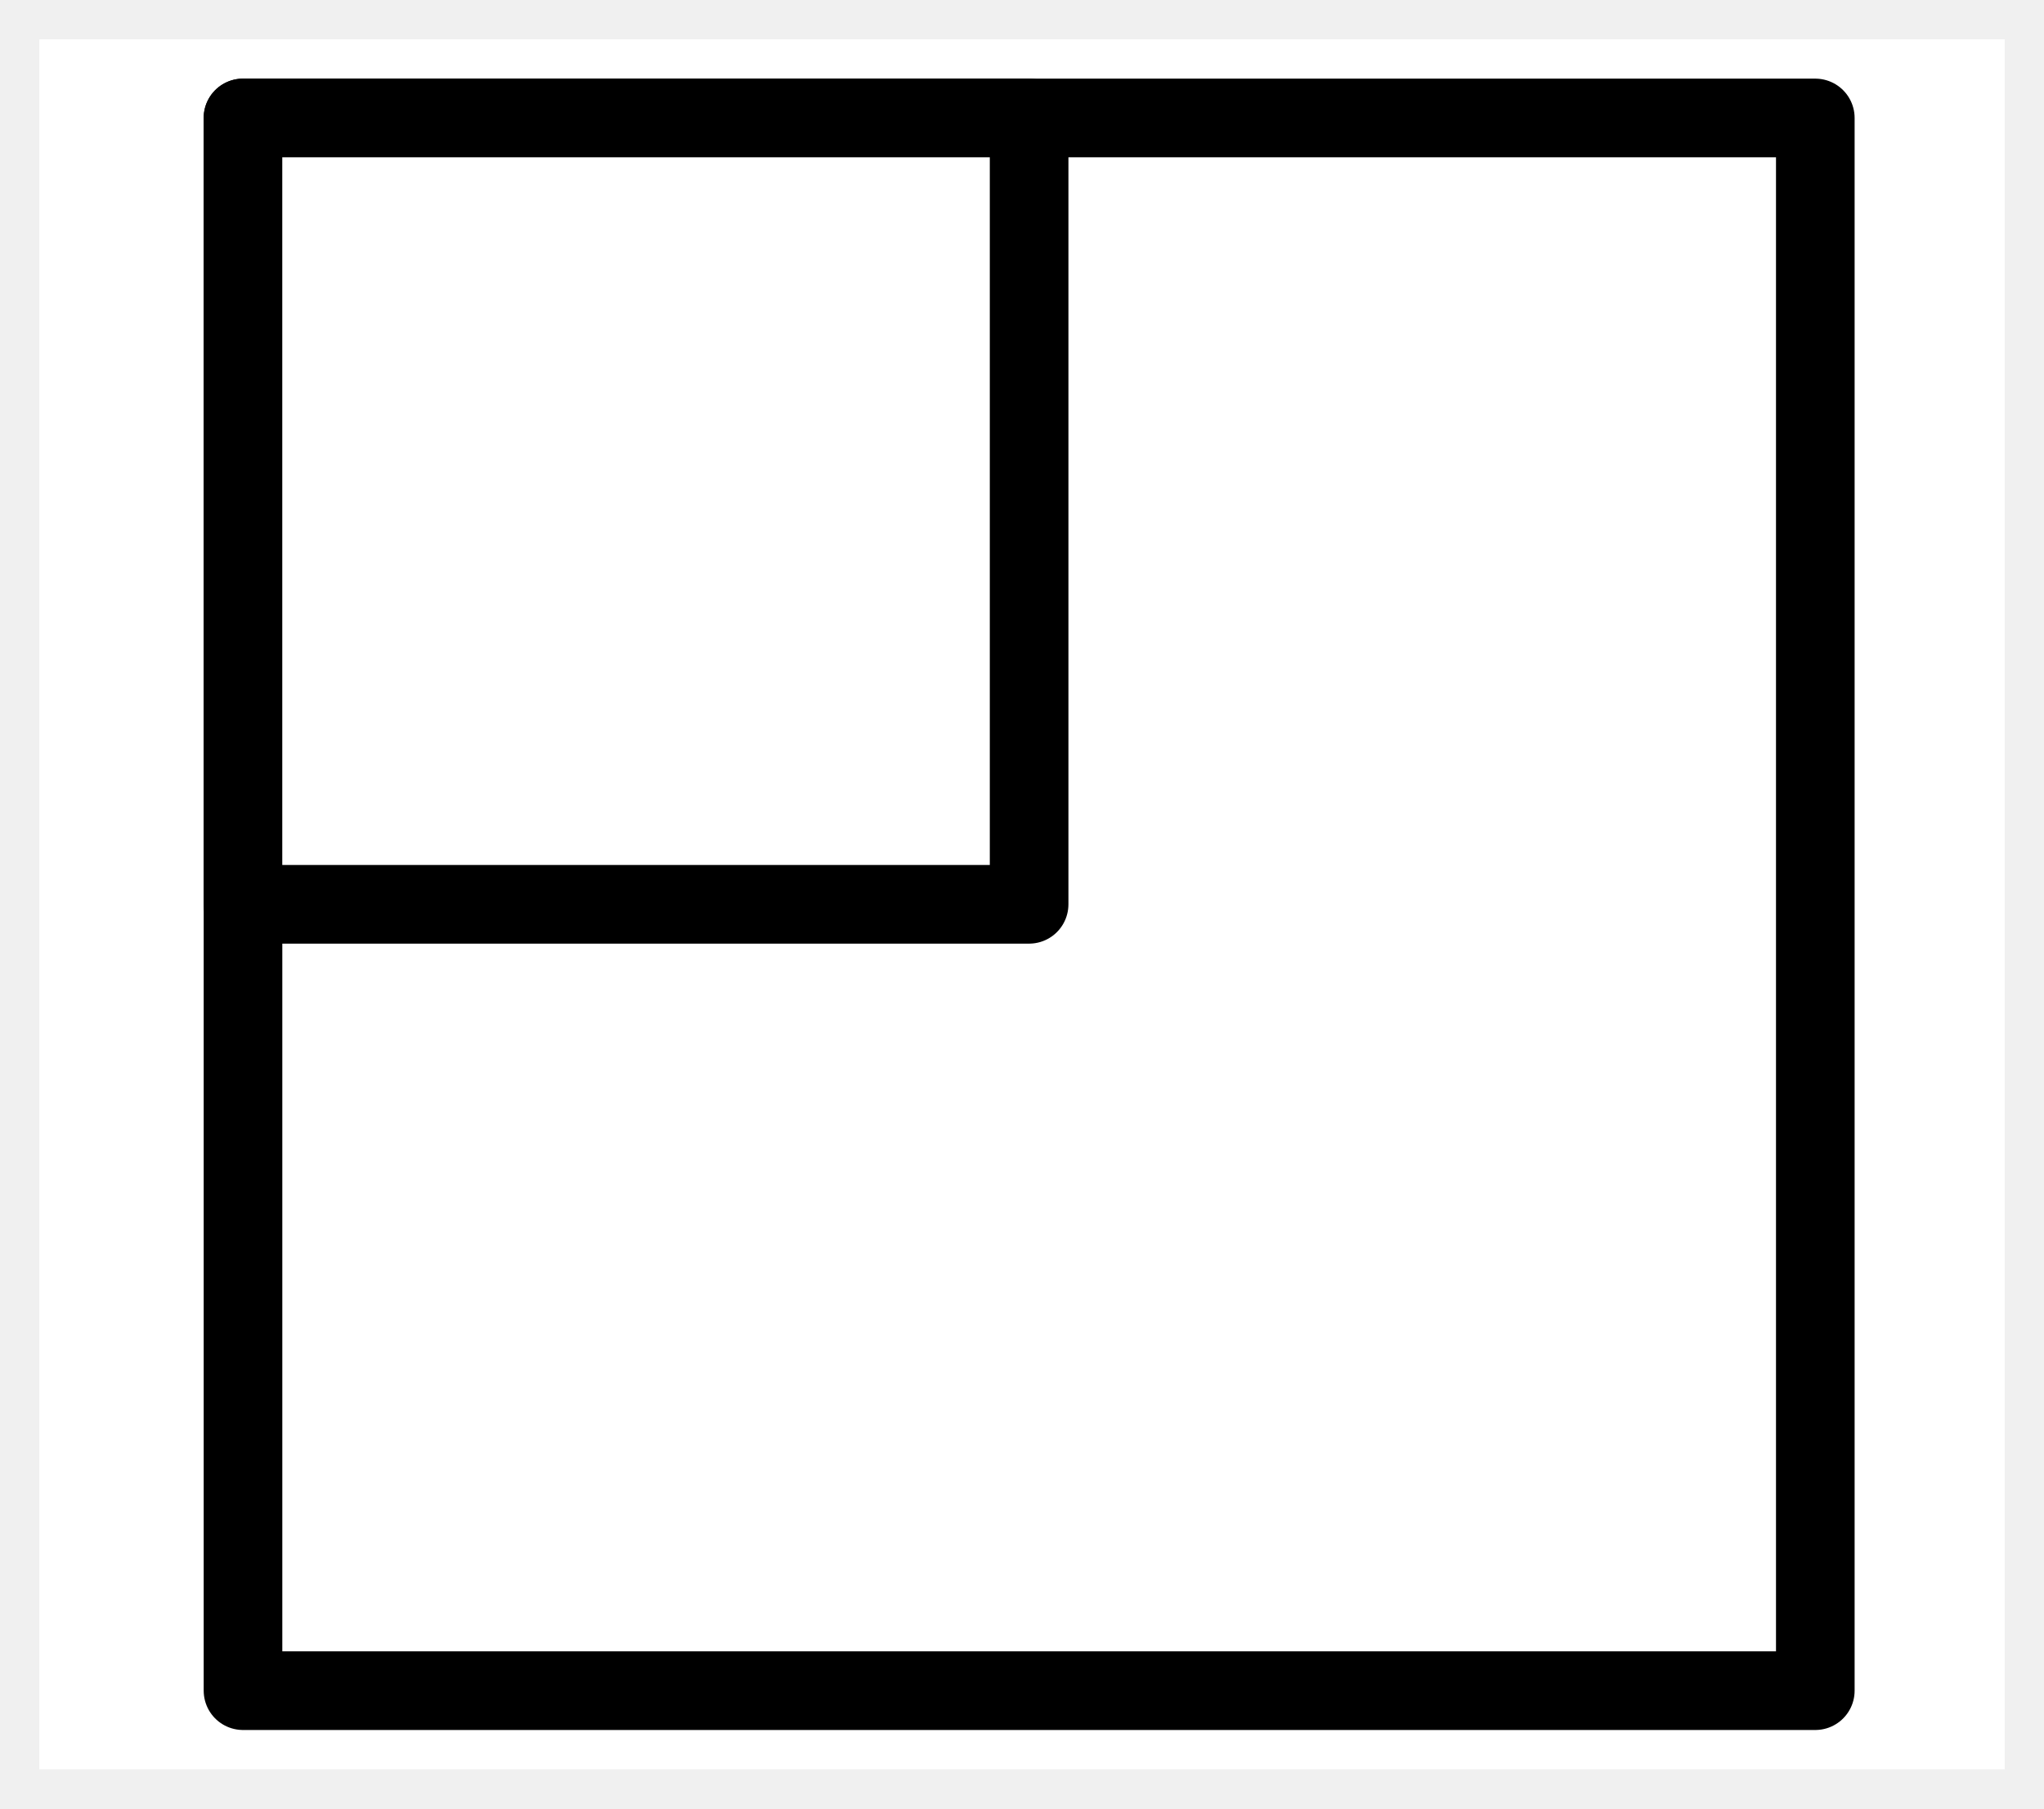
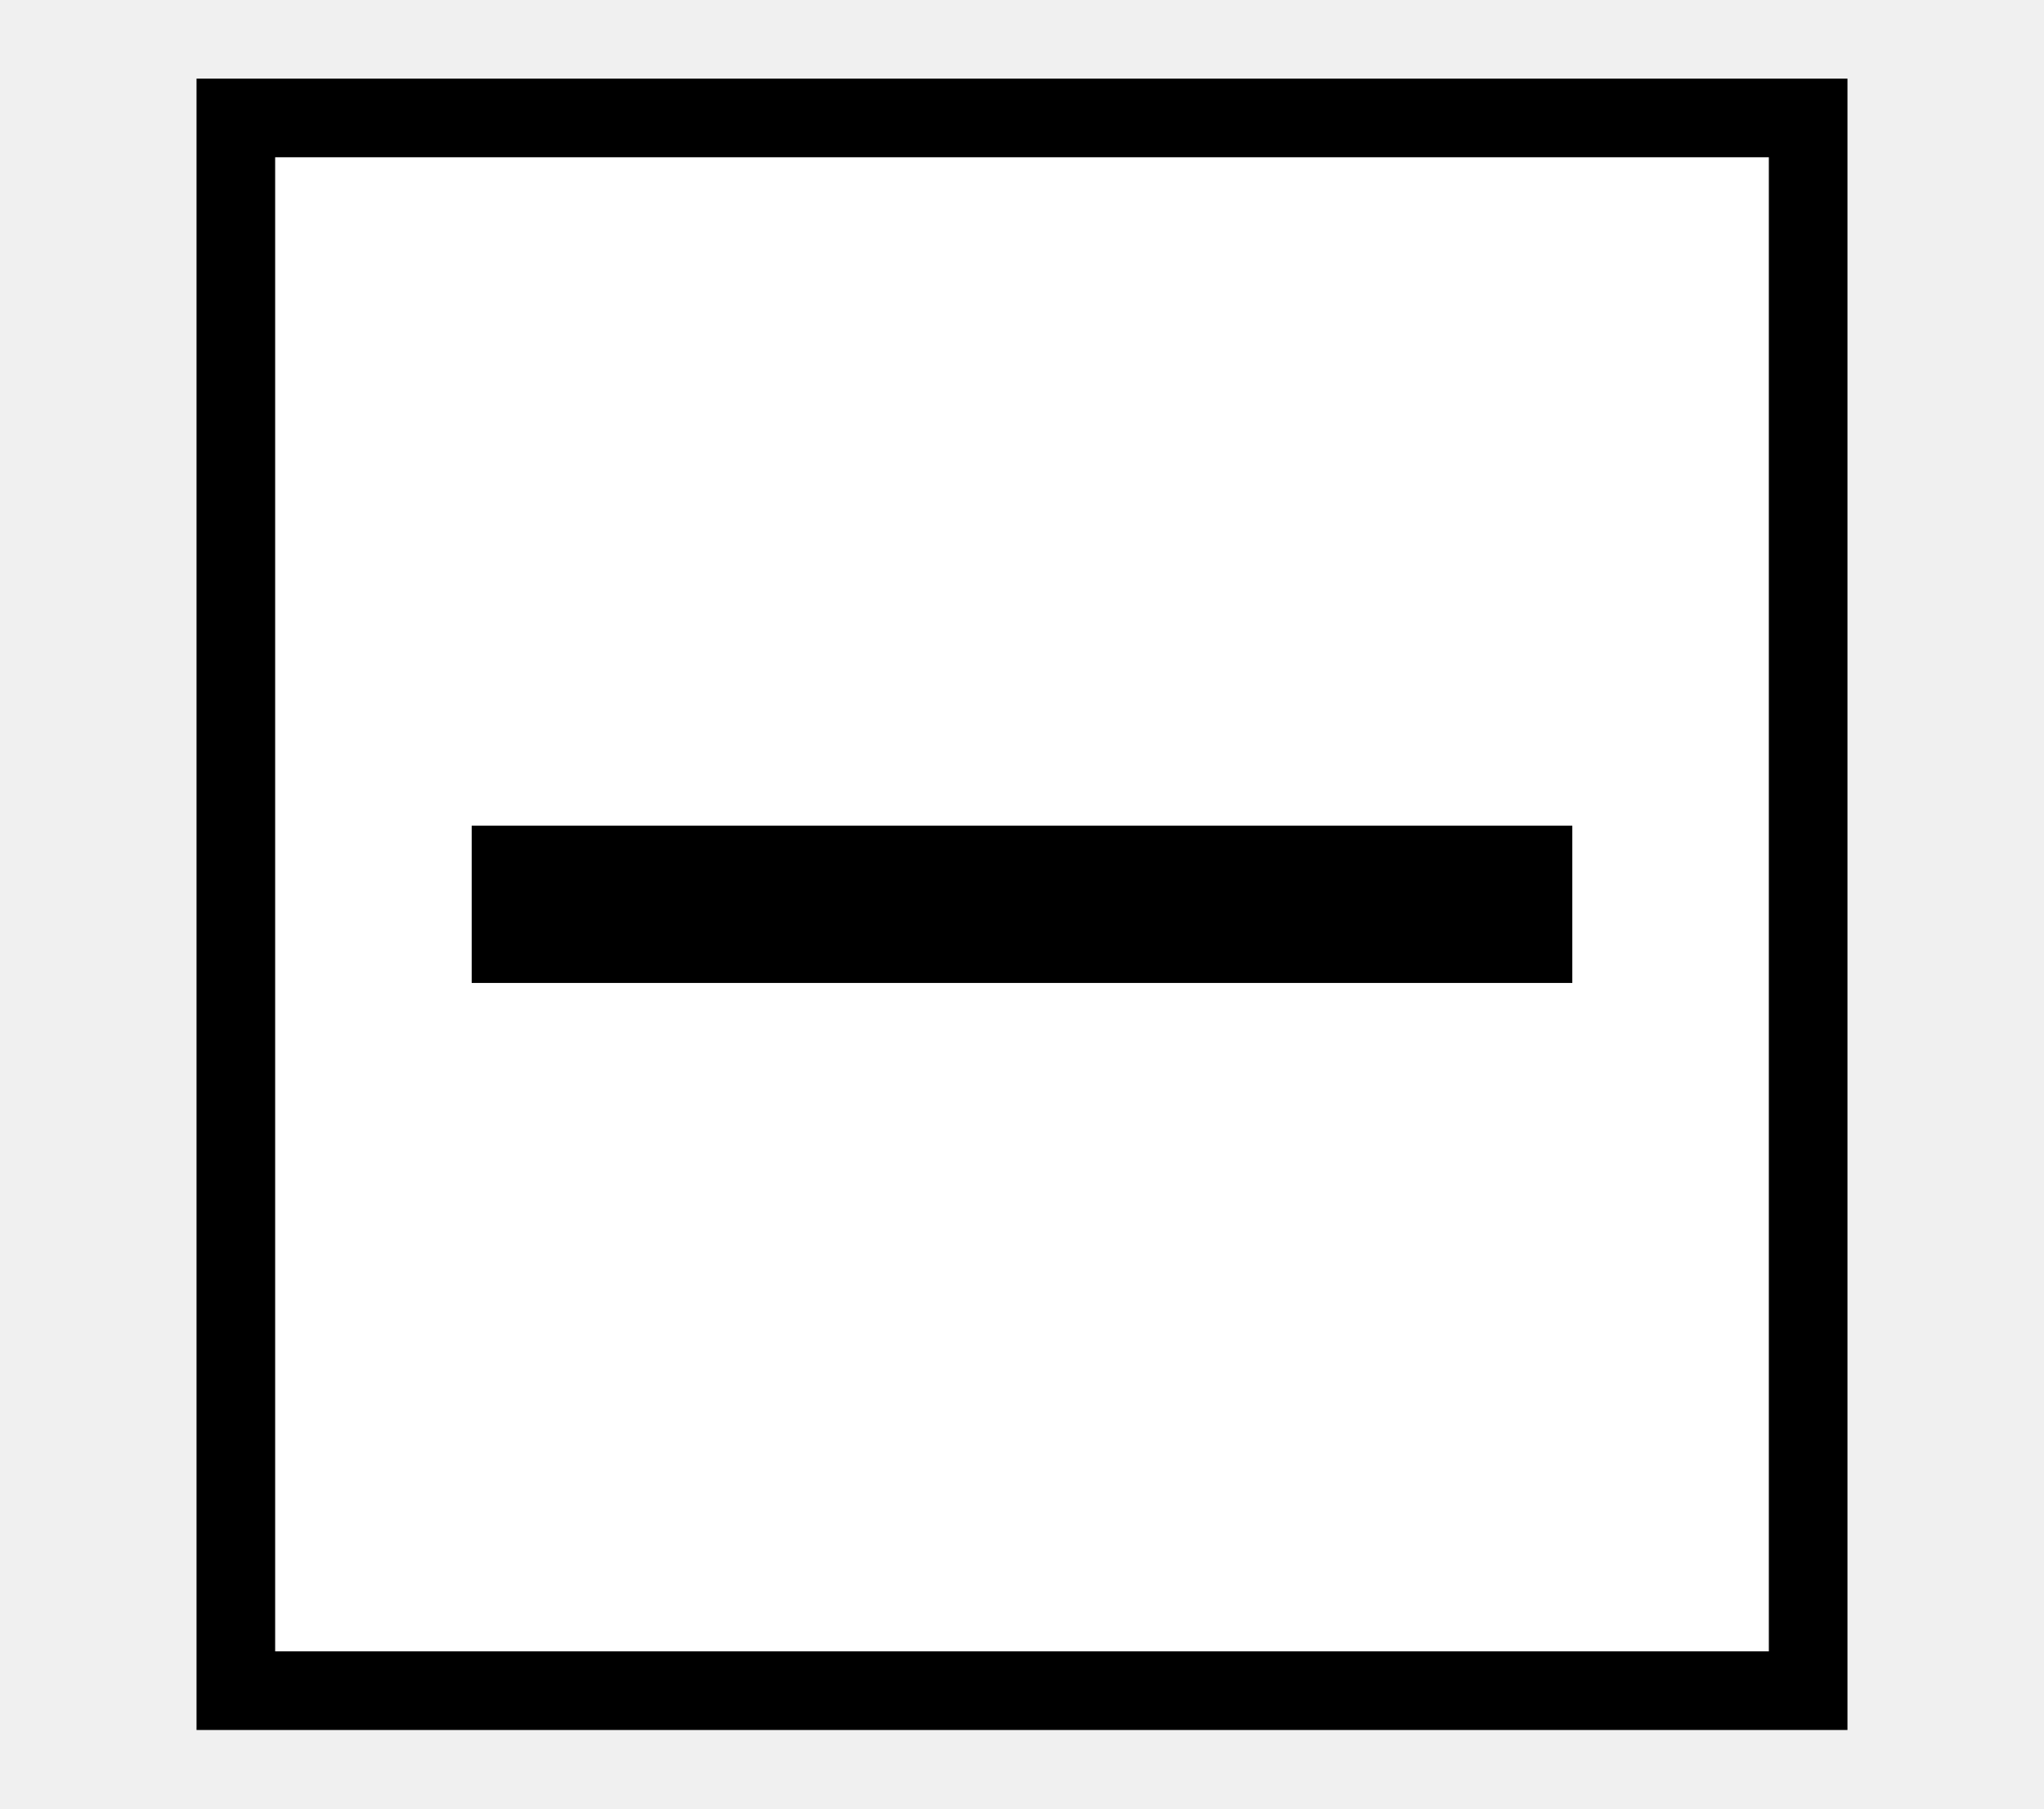
- <svg xmlns="http://www.w3.org/2000/svg" width="100%" height="100%" viewBox="0 0 26 23" version="1.1" xml:space="preserve" style="fill-rule:evenodd;clip-rule:evenodd;stroke-linecap:square;stroke-linejoin:round;stroke-miterlimit:1.5;">
-   <g id="Resize-Button" transform="matrix(1,0,0,1,-207.5,-196.5)">
-     <g id="Back" transform="matrix(1.25,0,0,1.1,-55.2385,-20.8)">
-       <rect x="210.591" y="198" width="20" height="20" style="fill:white;stroke:black;stroke-opacity:0;stroke-width:0.85px;" />
-     </g>
-     <rect id="Outer" x="210.591" y="198" width="20" height="20" style="fill:white;stroke:black;stroke-width:1px;stroke-linecap:round;" />
-     <g id="Inner" transform="matrix(0.5,0,0,0.5,105.295,99)">
-       <rect x="210.591" y="198" width="20" height="20" style="fill:white;stroke:black;stroke-width:2px;stroke-linecap:round;" />
-     </g>
-   </g>
+ <svg xmlns="http://www.w3.org/2000/svg" width="100%" height="100%" viewBox="0 0 26 23" version="1.1">
+   <rect x="3" y="1.5" width="20" height="20" fill="#fff" stroke="#000" stroke-width="1" />
+   <rect x="6" y="10.5" width="14" height="2" fill="#000" />
</svg>
